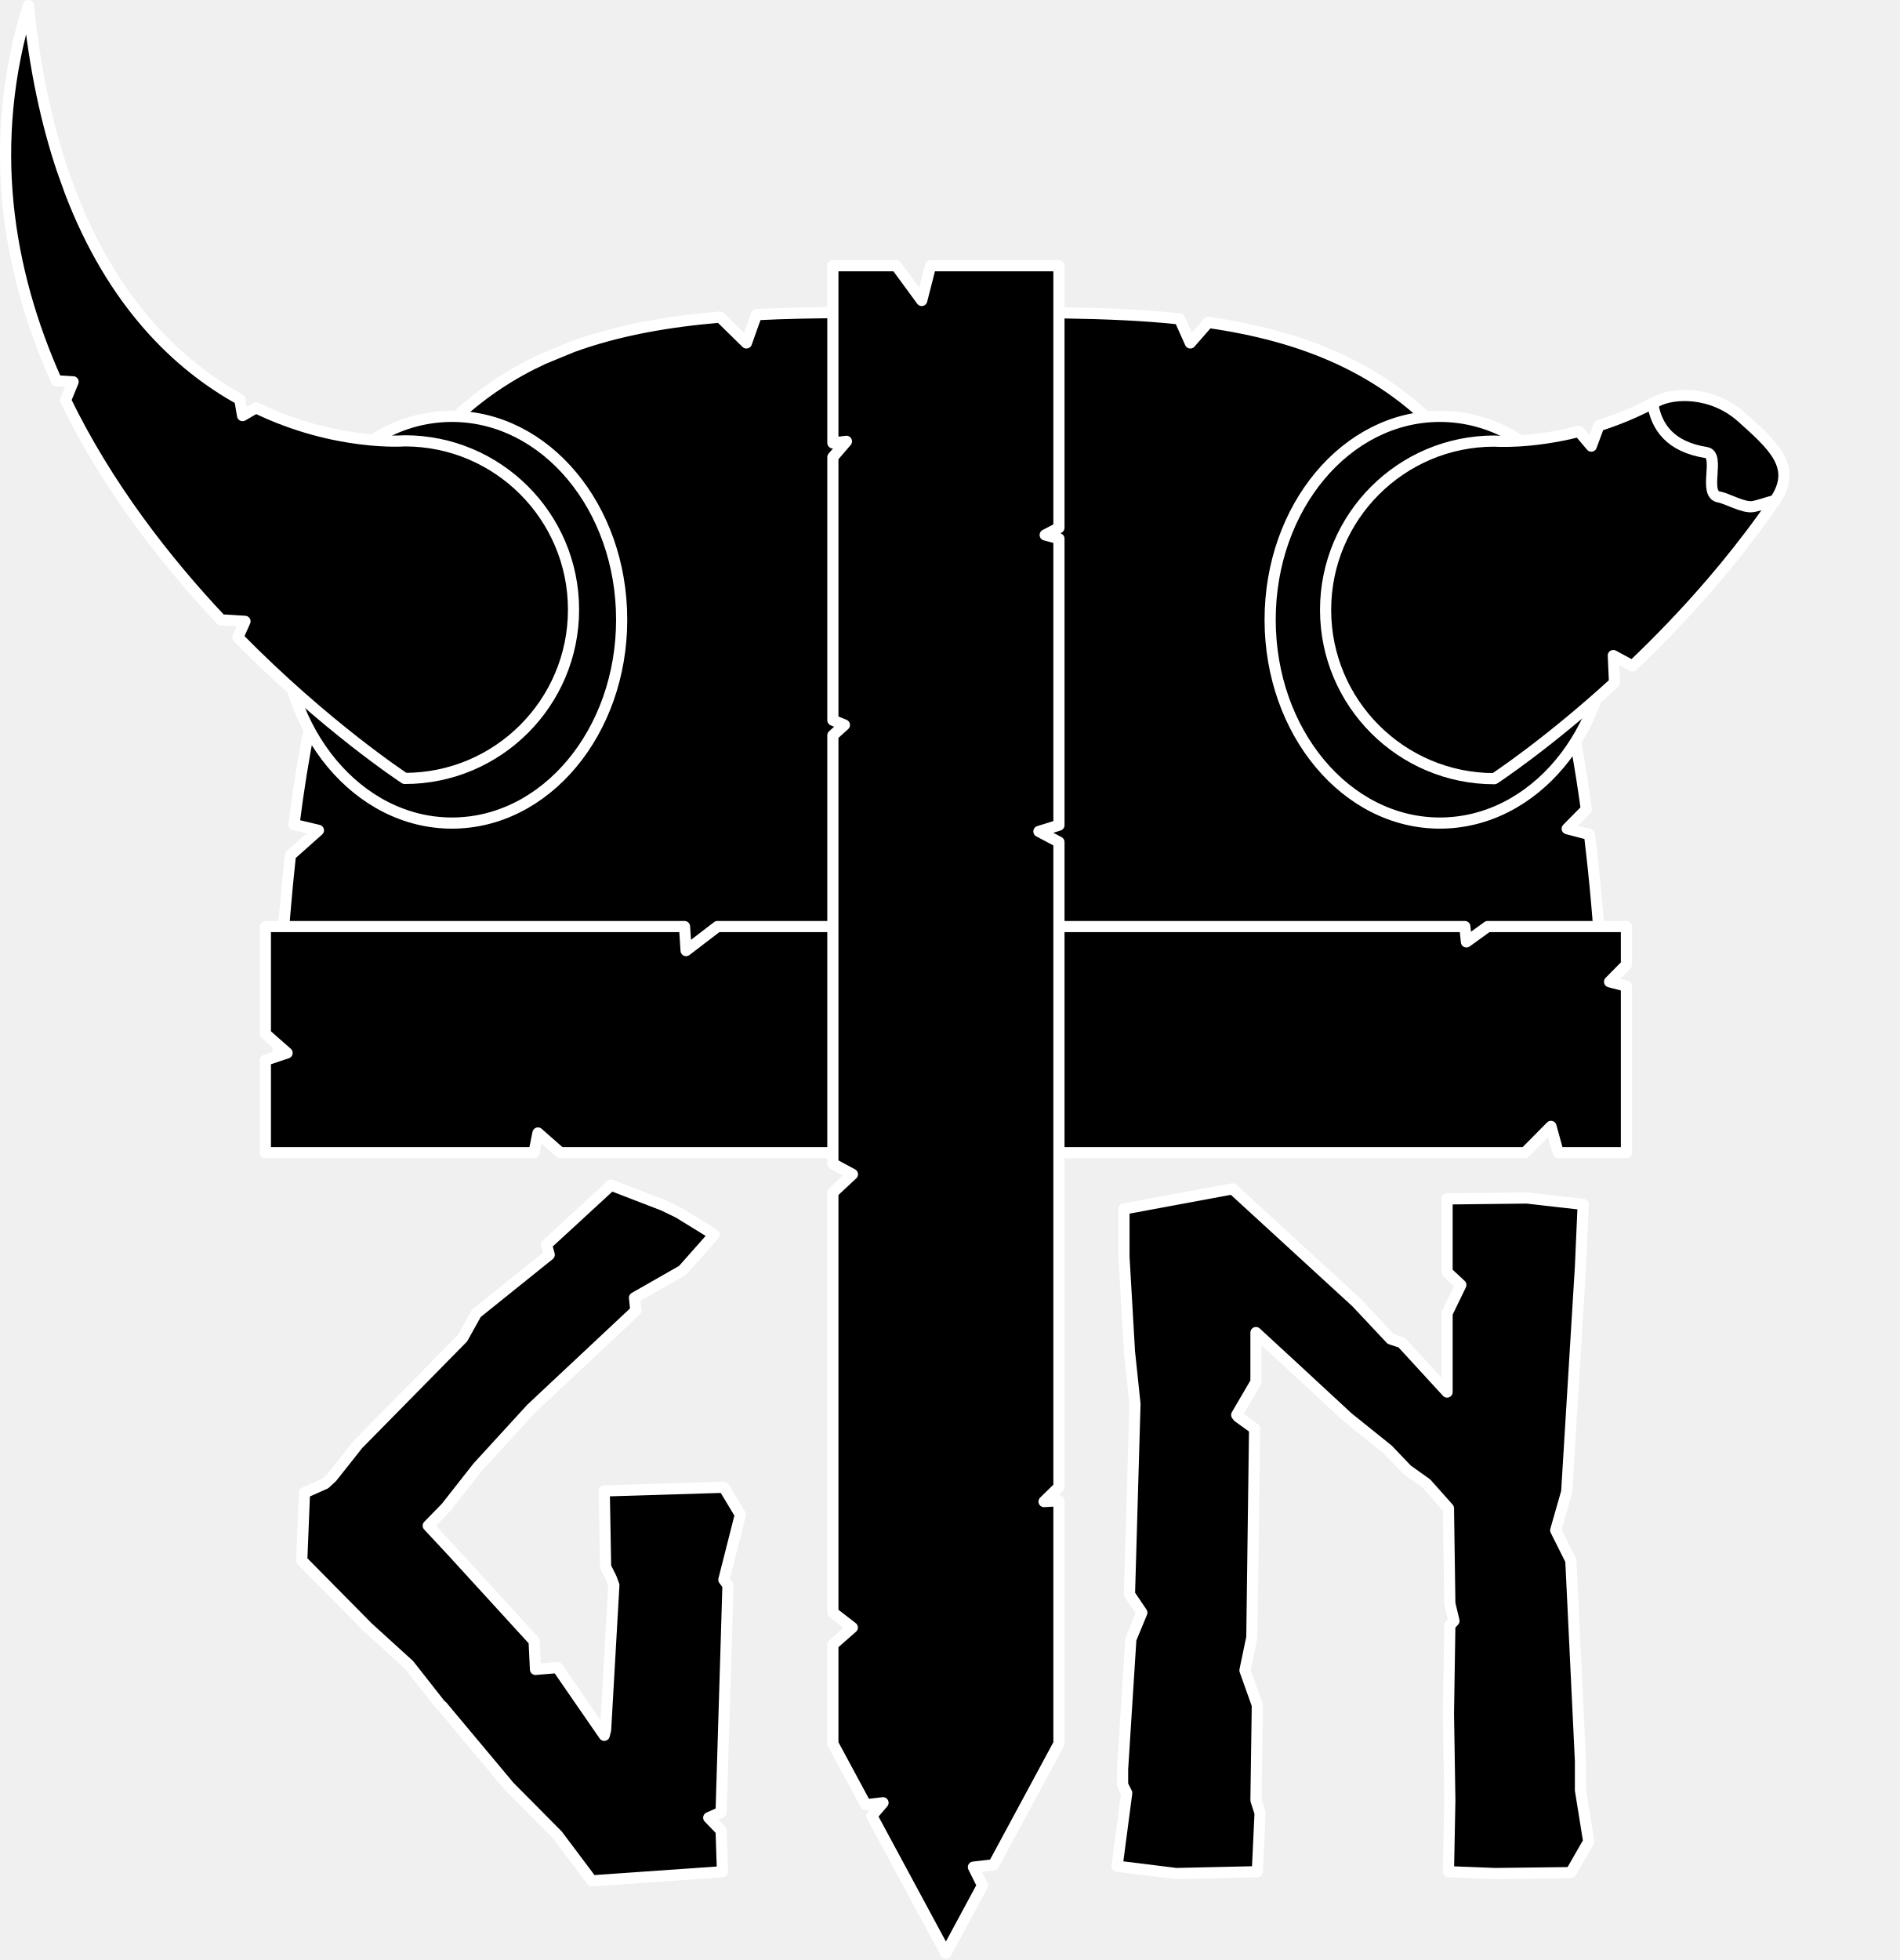
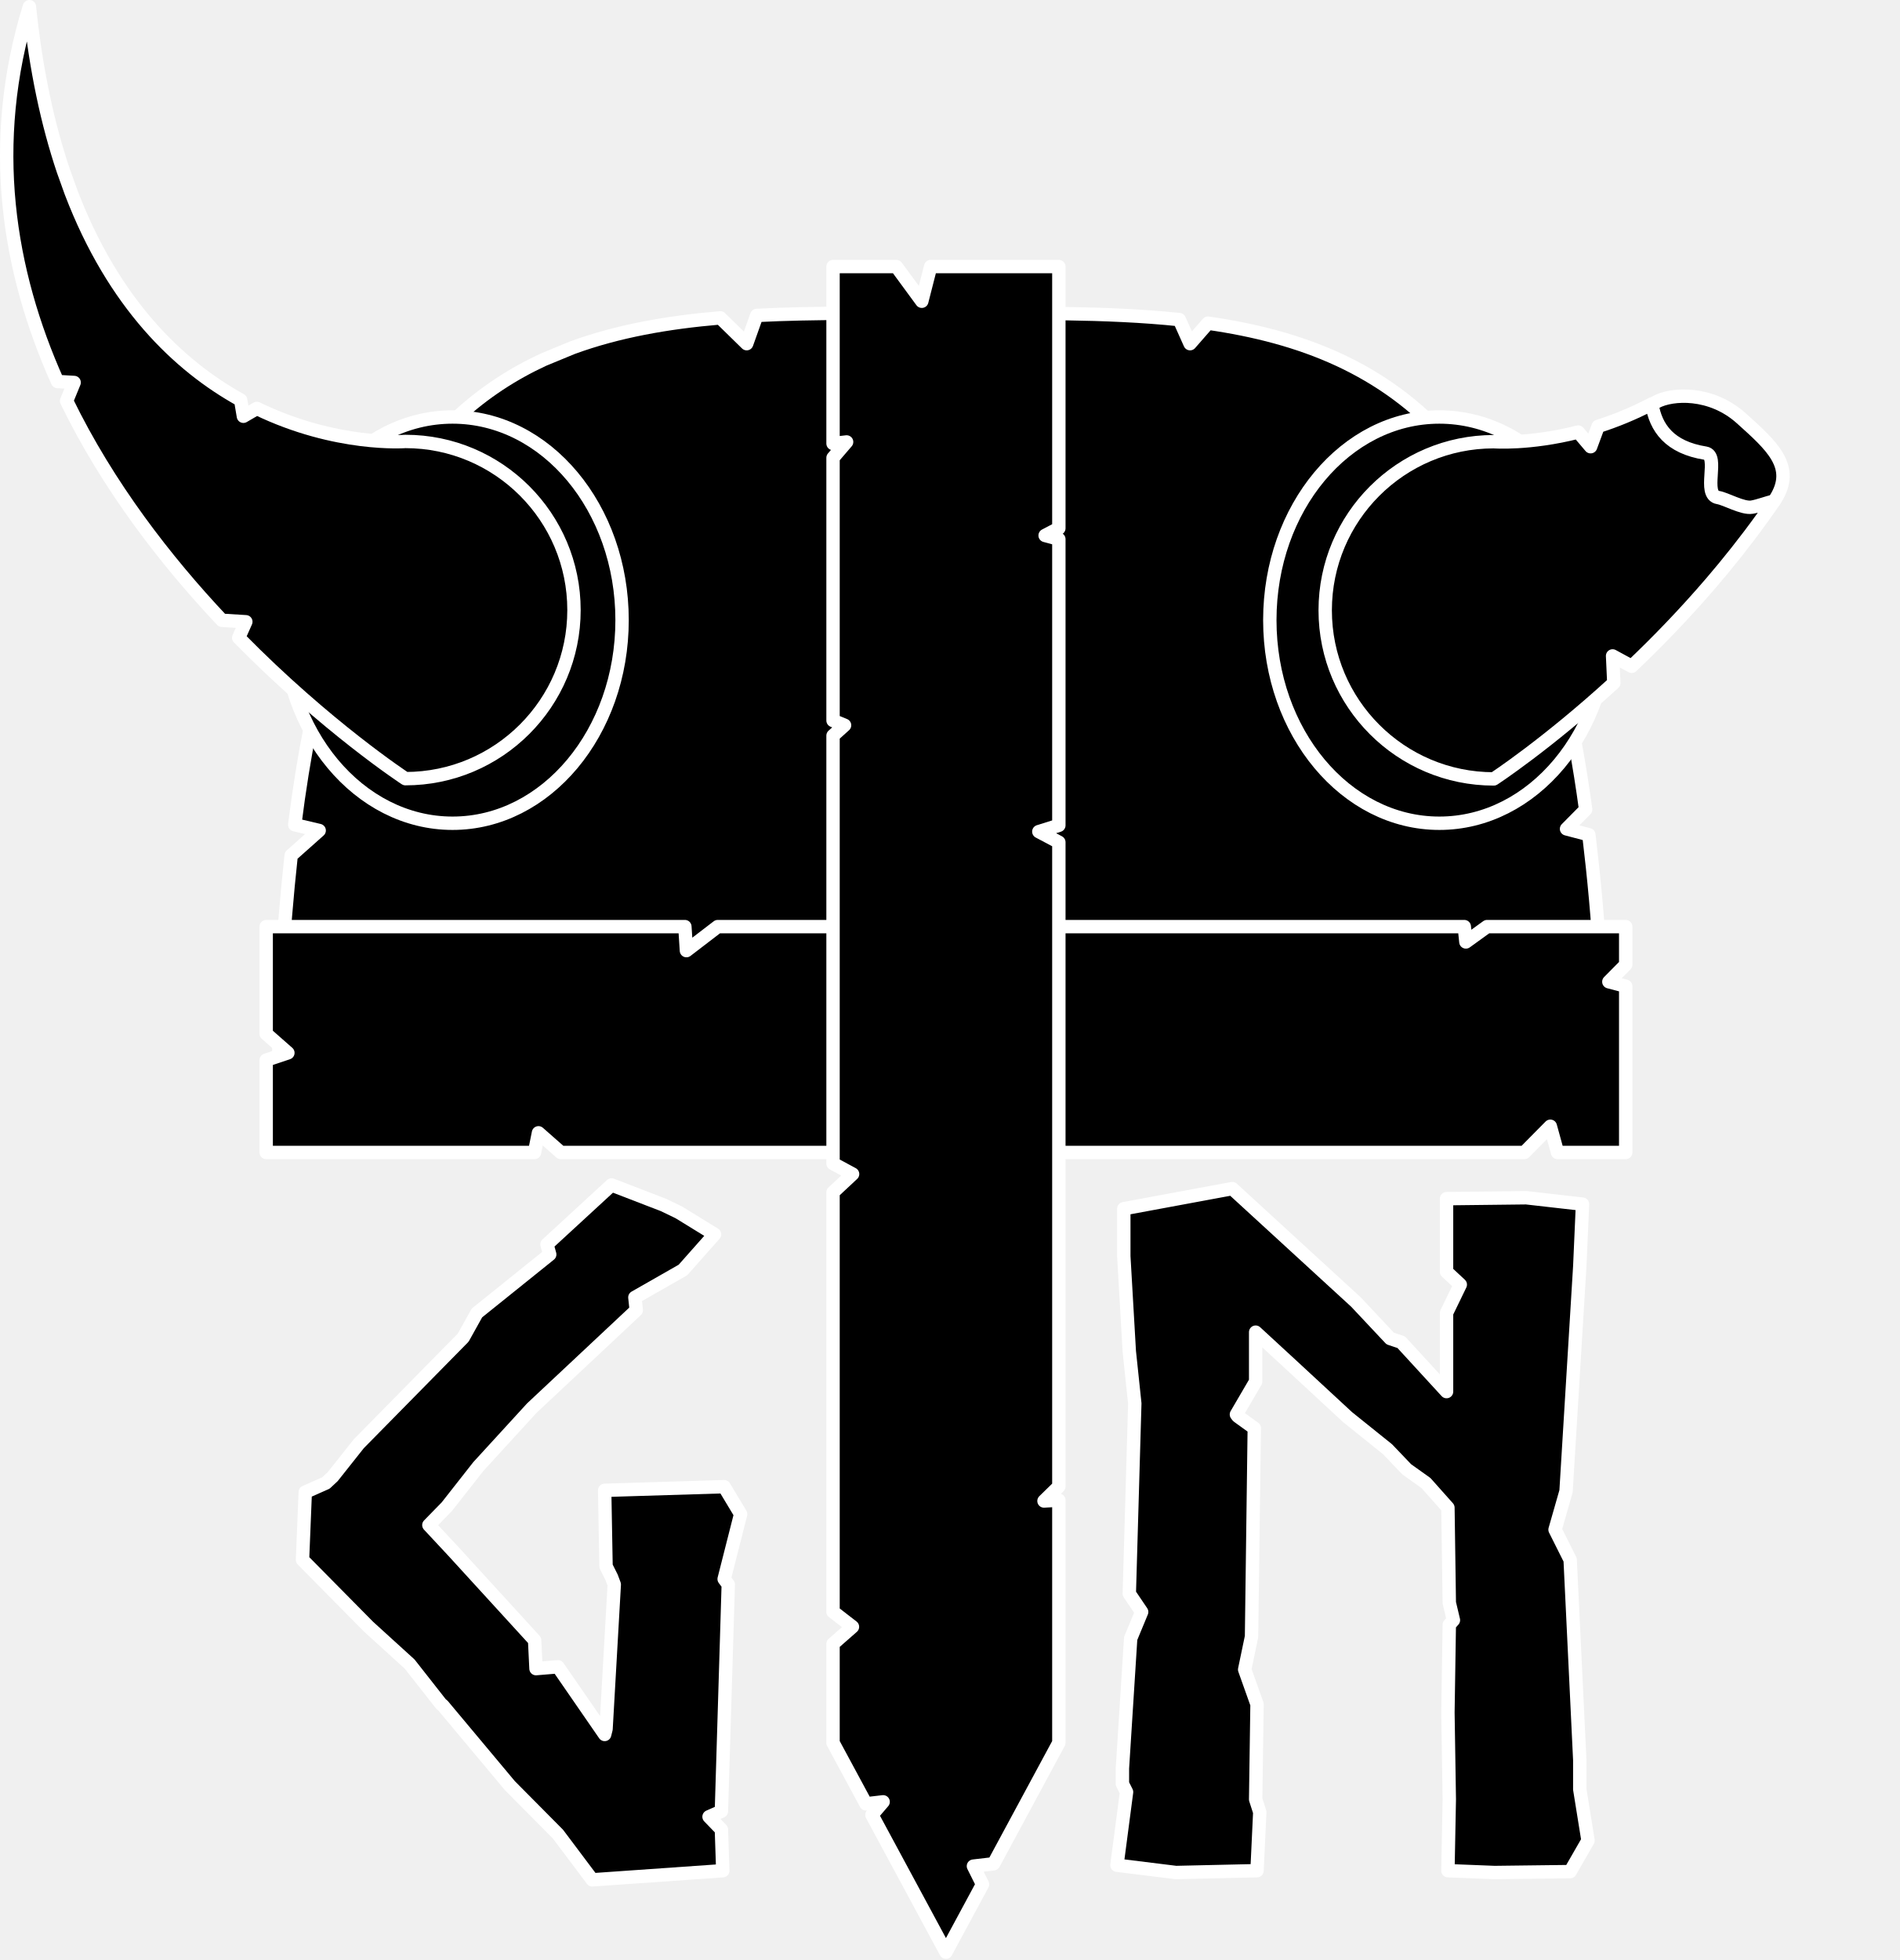
- <svg xmlns="http://www.w3.org/2000/svg" width="100%" height="100%" viewBox="0 0 851 878" version="1.1" xml:space="preserve" style="fill-rule:evenodd;clip-rule:evenodd;stroke-linecap:round;stroke-linejoin:round;stroke-miterlimit:1.5;">
-   <g>
-     <path d="M338.956,140.957c26.298,-1.336 54.063,-0.903 82.729,-0.903l0.961,0c37.232,0.021 72.933,-0.662 105.855,2.789l4.823,10.78l8.028,-9.192c83.686,12.026 147.466,56.34 169.414,218.127l-8.571,8.666l10.013,2.635c4.645,38.794 7.011,75.196 6.824,127.911l-594.694,0c-0.172,-48.566 1.823,-81.956 5.77,-118.639l12.566,-11.179l-10.961,-2.586c15.873,-126.104 56.332,-182.991 111.604,-208.589l12.988,-5.359c20.468,-7.483 42.72,-11.368 66.312,-13.367l11.824,11.572l4.515,-12.666Z" style="stroke:#fff;stroke-width:5px;" />
-     <ellipse cx="645.138" cy="277.607" rx="76.039" ry="91.095" style="stroke:#fff;stroke-width:5px;" />
-     <path d="M780.592,187.094c13.638,12.276 24.466,21.743 15.321,36.201c-7.578,11.982 -34.17,12.732 -47.807,0.457c-13.638,-12.275 -18.499,-37.056 -5.622,-44.028c6.931,-3.752 24.471,-4.905 38.108,7.37Z" style="stroke:#fff;stroke-width:5px;" />
-     <ellipse cx="202.502" cy="277.607" rx="76.039" ry="91.095" style="stroke:#fff;stroke-width:5px;" />
-     <path d="M657.045,421.931l-0.711,-6.874l-334.873,0l-14.052,10.765l-0.696,-10.765l-187.809,0l0,48.057l9.731,8.565l-9.731,3.26l0,41.41l120.356,0l1.781,-8.818l10.018,8.818l136.45,0l13.451,-11.857l1.963,11.857l280.371,0l11.635,-11.764l3.236,11.764l30.571,0l0,-74.57l-7.559,-1.989l7.559,-7.643l0,-17.09l-62.175,0l-9.516,6.874Z" style="stroke:#fff;stroke-width:5px;" />
-     <path d="M373.174,198.409l0,-79.359l28.403,0l11.411,15.549l3.981,-15.549l57.497,0l0,117.361l-6.161,3.23l6.161,1.658l0,128.343l-8.983,2.807l8.983,4.762l0,288.913l-6.669,6.525l6.669,-0.373l0,108.797l-29.265,54.27l-9.054,1.056l4.076,8.176l-16.403,30.418l-33.2,-61.568l5.026,-5.862l-7.703,0.898l-14.769,-27.388l0,-44.349l8.711,-7.65l-8.711,-6.74l0,-188.117l8.77,-8.19l-8.77,-4.72l0,-191.893l5.168,-4.656l-5.168,-2.131l0,-117.829l6.088,-7.099l-6.088,0.71Z" style="stroke:#fff;stroke-width:5px;" />
-     <path d="M270.732,667.87l0.616,34.033l2.464,4.921l1.232,3.28l-3.696,64.786l-0.616,2.46l-20.946,-30.343l-9.857,0.82l-0.616,-12.711l-36.348,-39.773l-11.089,-11.891l8.009,-8.201l14.169,-18.042l24.027,-26.242l46.82,-43.874l-0.616,-5.74l21.562,-12.302l14.169,-15.991l-16.017,-9.844l-6.777,-3.281l-23.41,-9.022l-28.955,26.657l1.232,4.511l-32.651,26.242l-6.16,11.071l-46.821,47.564l-11.705,14.762l-3.08,2.87l-9.241,4.1l-1.232,30.343l29.57,29.933l18.482,16.811l14.17,18.042l0.616,0.41l30.187,36.083l21.562,21.732l7.392,9.841l8.009,10.661l58.526,-4.101l-0.616,-18.451l-5.545,-5.741l5.545,-2.46l3.08,-101.689l-1.848,-2.46l7.393,-29.113l-7.393,-12.301l-53.597,1.64Z" style="fill-rule:nonzero;stroke:#fff;stroke-width:5px;stroke-linecap:butt;stroke-miterlimit:1.414;" />
-     <path d="M708.134,801.951l0,-13.121l-4.312,-89.799l-6.777,-13.532l4.928,-17.222l6.161,-100.87l1.232,-27.883l-25.258,-2.87l-35.732,0.41l0,32.803l6.161,5.741l-6.161,12.711l0,35.264l-20.33,-22.143l-4.928,-1.64l-15.402,-16.401l-55.445,-50.846l-48.669,9.021l0,21.322l2.464,42.645l2.465,23.372l-2.465,85.289l5.545,8.201l-4.928,11.891l-3.697,58.226l0,6.971l1.848,3.69l-4.312,32.804l26.49,3.28l36.348,-0.82l1.232,-26.243l-1.848,-5.74l0.616,-42.645l-5.545,-15.581l3.081,-14.762l1.232,-93.49l-7.393,-5.33l-0.616,-0.82l8.625,-14.762l0,-22.142l16.017,14.761l25.259,23.373l17.866,14.351l8.624,9.021l8.625,6.151l9.857,11.071l0.616,42.645l1.848,7.79l-1.848,2.051l-0.616,39.364l0.616,38.954l-0.616,31.983l20.946,0.82l33.884,-0.41l8.008,-13.941l-3.696,-22.963Z" style="fill-rule:nonzero;stroke:#fff;stroke-width:5px;stroke-linecap:butt;stroke-miterlimit:1.414;" />
-     <path d="M25.304,170.596c-22.073,-49.297 -31.639,-106.394 -12.613,-168.096c2.908,28.394 8.2,52.667 15.165,73.414l3.539,9.875c19.133,50.084 48.424,77.816 76.059,93.13l1.226,7.26l6.024,-3.498c35.632,17.267 66.654,14.798 66.654,14.798c41.733,0 75.615,33.882 75.615,75.614c0,41.733 -33.882,75.615 -75.615,75.615c0,0 -35.448,-23.158 -74.782,-63.206l3.196,-7.166l-10.714,-0.652c-25.147,-26.707 -51.05,-60.032 -69.688,-98.38l3.388,-8.271l-7.454,-0.437Z" style="stroke:#fff;stroke-width:5px;" />
-     <path d="M716.371,190.715c7.62,-2.434 15.76,-5.698 24.092,-10.069c1.744,10.797 7.953,19.513 24.041,22.078c6.48,1.033 -1.624,18.738 5.692,19.905c3.463,0.552 10.991,5 15.144,4.314c2.812,-0.465 6.622,-1.92 10,-2.759c-7.21,10.517 -14.801,20.487 -22.532,29.865l-5.558,6.613c-12.034,14.054 -24.269,26.663 -35.824,37.653l-8.575,-4.654l0.554,12.13c-30.147,27.542 -53.85,43.027 -53.85,43.027c-41.733,0 -75.614,-33.882 -75.614,-75.614c0,-41.733 33.881,-75.615 75.614,-75.615c0,0 15.84,1.261 37.884,-4.32l5.56,6.566l3.372,-9.12Z" style="stroke:#fff;stroke-width:5px;" />
-   </g>
+ <svg xmlns="http://www.w3.org/2000/svg" width="100%" height="100%" viewBox="0 0 852 879" version="1.1" xml:space="preserve" style="fill-rule:evenodd;clip-rule:evenodd;stroke-linecap:round;stroke-linejoin:round;stroke-miterlimit:1.5;">
+   <path d="M339.456,141.457c26.298,-1.336 54.063,-0.903 82.729,-0.903l0.961,0c37.232,0.021 72.933,-0.662 105.855,2.789l4.823,10.78l8.028,-9.192c83.686,12.026 147.466,56.34 169.414,218.127l-8.571,8.666l10.013,2.635c4.645,38.794 7.011,75.196 6.824,127.911l-594.694,0c-0.172,-48.566 1.823,-81.956 5.77,-118.639l12.566,-11.179l-10.961,-2.586c15.873,-126.104 56.332,-182.991 111.604,-208.589l12.988,-5.359c20.468,-7.483 42.72,-11.368 66.312,-13.367l11.824,11.572l4.515,-12.666Z" style="stroke:#fff;stroke-width:6px;" />
+   <ellipse cx="645.638" cy="278.107" rx="76.039" ry="91.095" style="stroke:#fff;stroke-width:6px;" />
+   <path d="M781.092,187.594c13.638,12.276 24.466,21.743 15.321,36.201c-7.578,11.982 -34.17,12.732 -47.807,0.457c-13.638,-12.275 -18.499,-37.056 -5.622,-44.028c6.931,-3.752 24.471,-4.905 38.108,7.37Z" style="stroke:#fff;stroke-width:6px;" />
+   <ellipse cx="203.002" cy="278.107" rx="76.039" ry="91.095" style="stroke:#fff;stroke-width:6px;" />
+   <path d="M657.545,422.431l-0.711,-6.874l-334.873,0l-14.052,10.765l-0.696,-10.765l-187.809,0l0,48.057l9.731,8.565l-9.731,3.26l0,41.41l120.356,0l1.781,-8.818l10.018,8.818l136.45,0l13.451,-11.857l1.963,11.857l280.371,0l11.635,-11.764l3.236,11.764l30.571,0l0,-74.57l-7.559,-1.989l7.559,-7.643l0,-17.09l-62.175,0l-9.516,6.874Z" style="stroke:#fff;stroke-width:6px;" />
+   <path d="M373.674,198.909l0,-79.359l28.403,0l11.411,15.549l3.981,-15.549l57.497,0l0,117.361l-6.161,3.23l6.161,1.658l0,128.343l-8.983,2.807l8.983,4.762l0,288.913l-6.669,6.525l6.669,-0.373l0,108.797l-29.265,54.27l-9.054,1.056l4.076,8.176l-16.403,30.418l-33.2,-61.568l5.026,-5.862l-7.703,0.898l-14.769,-27.388l0,-44.349l8.711,-7.65l-8.711,-6.74l0,-188.117l8.77,-8.19l-8.77,-4.72l0,-191.893l5.168,-4.656l-5.168,-2.131l0,-117.829l6.088,-7.099l-6.088,0.71Z" style="stroke:#fff;stroke-width:6px;" />
+   <path d="M271.232,668.37l0.616,34.033l2.464,4.921l1.232,3.28l-3.696,64.786l-0.616,2.46l-20.946,-30.343l-9.857,0.82l-0.616,-12.711l-36.348,-39.773l-11.089,-11.891l8.009,-8.201l14.169,-18.042l24.027,-26.242l46.82,-43.874l-0.616,-5.74l21.562,-12.302l14.169,-15.991l-16.017,-9.844l-6.777,-3.281l-23.41,-9.022l-28.955,26.657l1.232,4.511l-32.651,26.242l-6.16,11.071l-46.821,47.564l-11.705,14.762l-3.08,2.87l-9.241,4.1l-1.232,30.343l29.57,29.933l18.482,16.811l14.17,18.042l0.616,0.41l30.187,36.083l21.562,21.732l7.392,9.841l8.009,10.661l58.526,-4.101l-0.616,-18.451l-5.545,-5.741l5.545,-2.46l3.08,-101.689l-1.848,-2.46l7.393,-29.113l-7.393,-12.301l-53.597,1.64Z" style="fill-rule:nonzero;stroke:#fff;stroke-width:6px;stroke-linecap:butt;stroke-miterlimit:1.414;" />
+   <path d="M708.634,802.451l0,-13.121l-4.312,-89.799l-6.777,-13.532l4.928,-17.222l6.161,-100.87l1.232,-27.883l-25.258,-2.87l-35.732,0.41l0,32.803l6.161,5.741l-6.161,12.711l0,35.264l-20.33,-22.143l-4.928,-1.64l-15.402,-16.401l-55.445,-50.846l-48.669,9.021l0,21.322l2.464,42.645l2.465,23.372l-2.465,85.289l5.545,8.201l-4.928,11.891l-3.697,58.226l0,6.971l1.848,3.69l-4.312,32.804l26.49,3.28l36.348,-0.82l1.232,-26.243l-1.848,-5.74l0.616,-42.645l-5.545,-15.581l3.081,-14.762l1.232,-93.49l-7.393,-5.33l-0.616,-0.82l8.625,-14.762l0,-22.142l16.017,14.761l25.259,23.373l17.866,14.351l8.624,9.021l8.625,6.151l9.857,11.071l0.616,42.645l1.848,7.79l-1.848,2.051l-0.616,39.364l0.616,38.954l-0.616,31.983l20.946,0.82l33.884,-0.41l8.008,-13.941l-3.696,-22.963Z" style="fill-rule:nonzero;stroke:#fff;stroke-width:6px;stroke-linecap:butt;stroke-miterlimit:1.414;" />
+   <path d="M25.804,171.096c-22.073,-49.297 -31.639,-106.394 -12.613,-168.096c2.908,28.394 8.2,52.667 15.165,73.414l3.539,9.875c19.133,50.084 48.424,77.816 76.059,93.13l1.226,7.26l6.024,-3.498c35.632,17.267 66.654,14.798 66.654,14.798c41.733,0 75.615,33.882 75.615,75.614c0,41.733 -33.882,75.615 -75.615,75.615c0,0 -35.448,-23.158 -74.782,-63.206l3.196,-7.166l-10.714,-0.652c-25.147,-26.707 -51.05,-60.032 -69.688,-98.38l3.388,-8.271l-7.454,-0.437Z" style="stroke:#fff;stroke-width:6px;" />
+   <path d="M716.871,191.215c7.62,-2.434 15.76,-5.698 24.092,-10.069c1.744,10.797 7.953,19.513 24.041,22.078c6.48,1.033 -1.624,18.738 5.692,19.905c3.463,0.552 10.991,5 15.144,4.314c2.812,-0.465 6.622,-1.92 10,-2.759c-7.21,10.517 -14.801,20.487 -22.532,29.865l-5.558,6.613c-12.034,14.054 -24.269,26.663 -35.824,37.653l-8.575,-4.654l0.554,12.13c-30.147,27.542 -53.85,43.027 -53.85,43.027c-41.733,0 -75.614,-33.882 -75.614,-75.614c0,-41.733 33.881,-75.615 75.614,-75.615c0,0 15.84,1.261 37.884,-4.32l5.56,6.566l3.372,-9.12Z" style="stroke:#fff;stroke-width:6px;" />
</svg>
